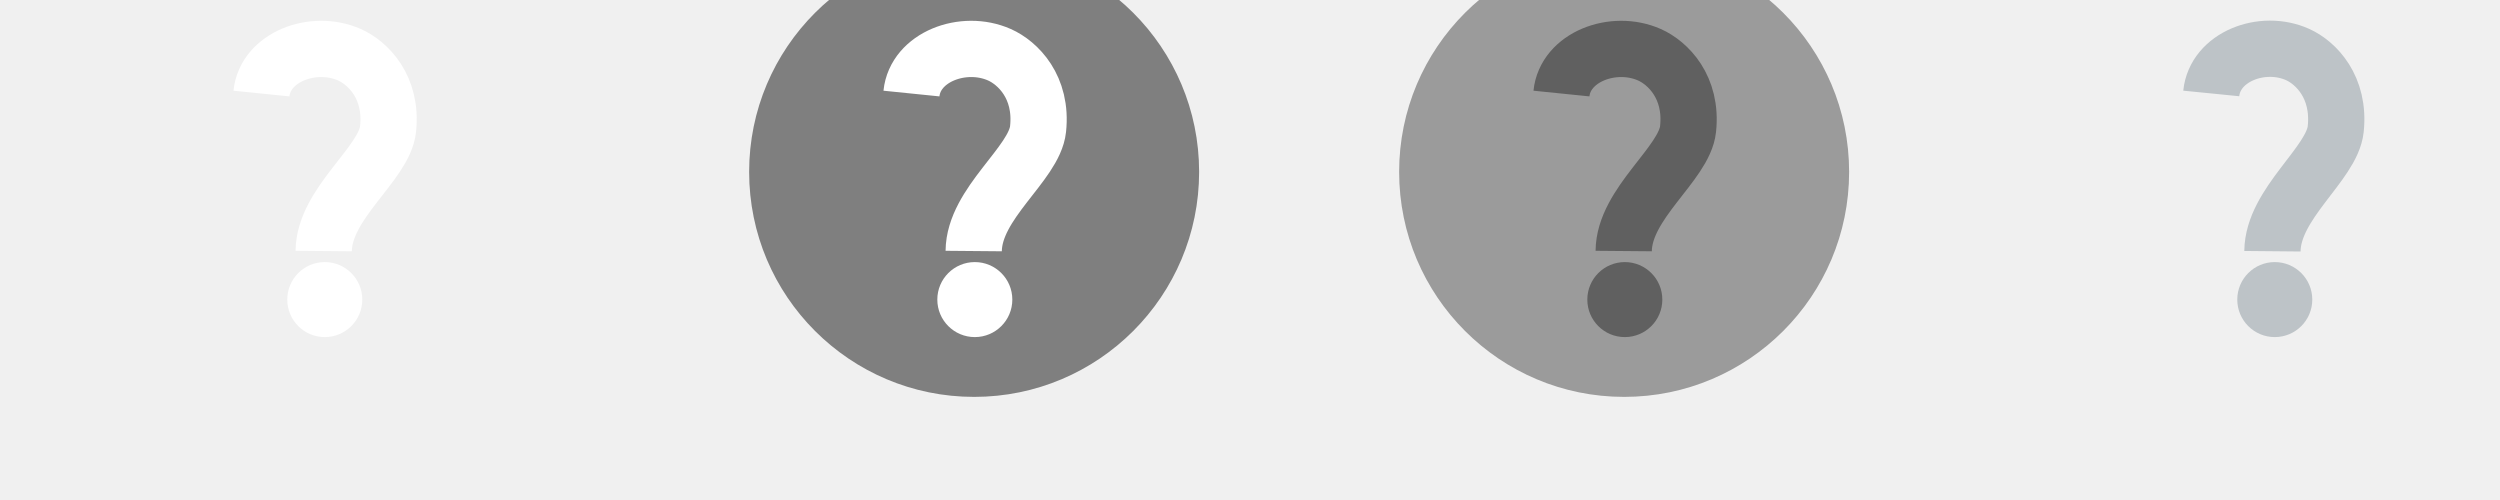
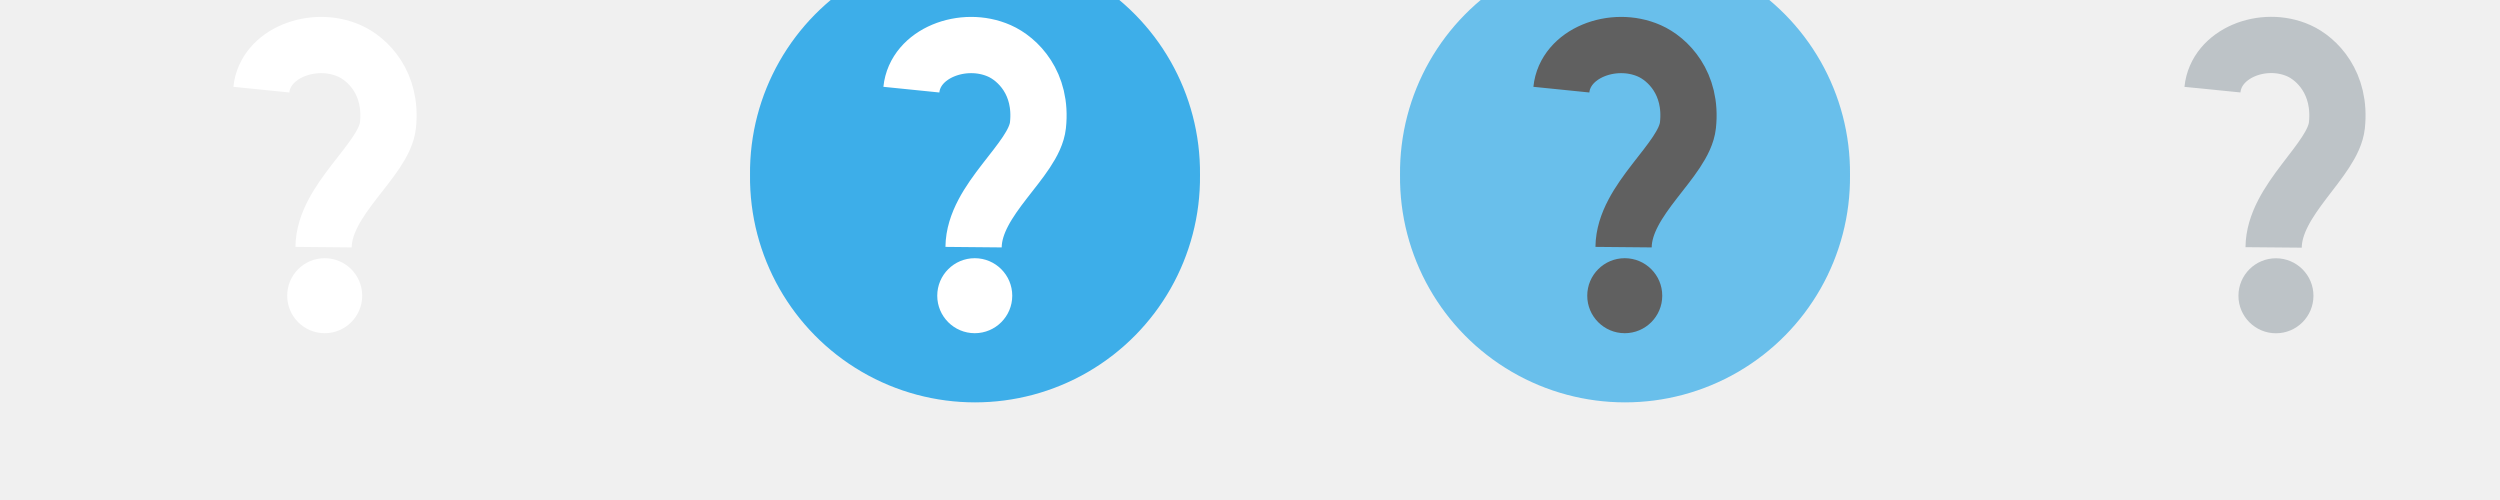
<svg xmlns="http://www.w3.org/2000/svg" width="100" height="20" version="1.0">
  <defs>
    <style id="current-color-scheme" type="text/css">.ColorScheme-Text {
        color:#000000;
      }
      .ColorScheme-Background{
        color:#7f7f7f;
      }
      .ColorScheme-ViewText {
        color:#000000;
      }
      .ColorScheme-ViewBackground{
        color:#ffffff;
      }
      .ColorScheme-ViewHover {
-         color:#7f7f7f;
+         color:#3daee9;
      }
      .ColorScheme-ViewFocus{
        color:#5a5a5a;
      }
      .ColorScheme-ButtonText {
        color:#000000;
      }
      .ColorScheme-ButtonBackground{
        color:#E9E8E8;
      }
      .ColorScheme-ButtonHover {
        color:#1489ff;
      }
      .ColorScheme-ButtonFocus{
        color:#2B74C7;
      }</style>
  </defs>
-   <g id="hover-center" transform="matrix(1.3 0 0 1.3 45.734 17.657)">
-     <rect x="-15.18" y="-18.198" width="20" height="20" opacity="0" />
-     <path class="ColorScheme-ViewHover" transform="matrix(1.1538 0 0 1.1538 -50.205 -15.216)" d="m45 6a6 6 0 1 1-12 0 6 6 0 1 1 12 0z" fill="currentColor" />
-     <path d="m-7.135-10.704c0.114-1.123 1.595-1.686 2.707-1.194 0.563 0.25 1.328 0.993 1.188 2.289-0.116 1.071-1.967 2.279-1.98 3.751" fill="none" stroke="#fff" stroke-width="1.731" />
-     <path transform="matrix(1.3128 0 0 1.3128 -207.87 -560.02)" d="m155.27 423.26a0.879 0.879 0 0 1-0.879 0.879 0.879 0.879 0 0 1-0.879-0.879 0.879 0.879 0 0 1 0.879-0.879 0.879 0.879 0 0 1 0.879 0.879z" fill="#fff" />
+   <g id="hover-center">
+     <rect x="26" y="-6" width="26" height="26" opacity="0" stroke-width="1.3" />
+     <path class="ColorScheme-ViewHover" d="m48 7a9 9 0 1 1-17.999 0 9 9 0 1 1 17.999 0z" fill="currentColor" stroke-width="1.5" />
+     <path d="m36.455 3.586c0.148-1.46 2.074-2.192 3.519-1.552 0.733 0.324 1.726 1.291 1.544 2.976-0.151 1.392-2.557 2.962-2.575 4.876" fill="none" stroke="#fff" stroke-width="2.25" />
+     <path d="m40.49 11.828a1.5 1.5 0 0 1-1.5 1.5 1.5 1.5 0 0 1-1.5-1.5 1.5 1.5 0 0 1 1.5-1.5 1.5 1.5 0 0 1 1.5 1.5z" fill="#fff" stroke-width="1.707" />
  </g>
-   <g id="pressed-center" transform="matrix(1.3 0 0 1.3 71.734 17.657)">
-     <rect x="-15.18" y="-18.198" width="20" height="20" opacity="0" />
-     <path class="ColorScheme-ViewHover" transform="matrix(1.1538 0 0 1.1538 -50.205 -15.216)" d="m45 6a6 6 0 1 1-12 0 6 6 0 1 1 12 0z" fill="currentColor" fill-opacity=".75" />
-     <path d="m-7.135-10.704c0.114-1.123 1.595-1.686 2.707-1.194 0.563 0.25 1.328 0.993 1.188 2.289-0.116 1.071-1.967 2.279-1.98 3.751" fill="none" stroke="#606060" stroke-width="1.731" />
-     <path transform="matrix(1.3128 0 0 1.3128 -207.87 -560.02)" d="m155.27 423.26a0.879 0.879 0 0 1-0.879 0.879 0.879 0.879 0 0 1-0.879-0.879 0.879 0.879 0 0 1 0.879-0.879 0.879 0.879 0 0 1 0.879 0.879z" fill="#606060" />
+   <g id="pressed-center">
+     <rect x="52" y="-6" width="26" height="26" opacity="0" stroke-width="1.3" />
+     <path class="ColorScheme-ViewHover" d="m74 7a9 9 0 1 1-17.999 0 9 9 0 1 1 17.999 0z" fill="currentColor" fill-opacity=".75" stroke-width="1.5" />
+     <path d="m62.455 3.586c0.148-1.46 2.074-2.192 3.519-1.552 0.733 0.324 1.726 1.291 1.544 2.976-0.151 1.392-2.557 2.962-2.575 4.876" fill="none" stroke="#606060" stroke-width="2.25" />
+     <path d="m66.49 11.828a1.5 1.5 0 0 1-1.5 1.5 1.5 1.5 0 0 1-1.5-1.5 1.5 1.5 0 0 1 1.5-1.5 1.5 1.5 0 0 1 1.5 1.5z" fill="#606060" stroke-width="1.707" />
  </g>
-   <g id="active-center" transform="matrix(1.3 0 0 1.3 19.734 17.657)">
-     <rect x="-15.18" y="-18.198" width="20" height="20" opacity="0" />
-     <path d="m-7.135-10.704c0.114-1.123 1.595-1.686 2.707-1.194 0.563 0.25 1.328 0.993 1.188 2.289-0.116 1.071-1.967 2.279-1.98 3.751" fill="none" stroke="#fff" stroke-width="1.731" />
-     <circle transform="matrix(1.3128 0 0 1.3128 -207.87 -560.02)" cx="154.39" cy="423.26" r=".879" fill="#fff" />
+   <g id="active-center">
+     <rect x="-3.9673e-7" y="-6" width="26" height="26" opacity="0" stroke-width="1.3" />
+     <path d="m10.455 3.586c0.148-1.46 2.074-2.192 3.519-1.552 0.733 0.324 1.726 1.291 1.544 2.976-0.151 1.392-2.557 2.962-2.575 4.876" fill="none" stroke="#fff" stroke-width="2.25" />
+     <circle cx="12.988" cy="11.828" r="1.5" fill="#fff" stroke-width="1.707" />
  </g>
-   <g id="inactive-center" transform="matrix(1.3 0 0 1.3 97.734 17.657)">
-     <rect x="-15.18" y="-18.198" width="20" height="20" opacity="0" />
-     <path d="m-7.141-10.707c0.112-1.125 1.569-1.689 2.661-1.196 0.554 0.25 1.306 0.995 1.168 2.294-0.114 1.073-1.933 2.283-1.947 3.757" fill="none" stroke="#bdc3c7" stroke-width="1.731" />
-     <circle transform="matrix(1.3128 0 0 1.3128 -207.87 -560.02)" cx="154.39" cy="423.26" r=".879" fill="#bdc3c7" />
+   <g id="inactive-center">
+     <rect x="78" y="-6" width="26" height="26" opacity="0" stroke-width="1.3" />
+     <path d="m88.498 3.586c0.146-1.463 2.039-2.196 3.46-1.555 0.72 0.325 1.697 1.294 1.518 2.982-0.148 1.394-2.514 2.967-2.531 4.884" fill="none" stroke="#bdc3c7" stroke-width="2.25" />
+     <circle cx="91.038" cy="11.831" r="1.5" fill="#bdc3c7" stroke-width="1.707" />
  </g>
-   <g id="hover-inactive-center" transform="matrix(1.3 0 0 1.3 123.73 17.657)">
-     <rect x="-15.18" y="-18.198" width="20" height="20" opacity="0" />
-     <path class="ColorScheme-ViewHover" transform="matrix(1.1538 0 0 1.1538 -50.205 -15.216)" d="m45 6a6 6 0 1 1-12 0 6 6 0 1 1 12 0z" fill="currentColor" />
-     <path d="m-7.135-10.704c0.114-1.123 1.595-1.686 2.707-1.194 0.563 0.25 1.328 0.993 1.188 2.289-0.116 1.071-1.967 2.279-1.98 3.751" fill="none" stroke="#fff" stroke-width="1.731" />
-     <path transform="matrix(1.3128 0 0 1.3128 -207.87 -560.02)" d="m155.27 423.26a0.879 0.879 0 0 1-0.879 0.879 0.879 0.879 0 0 1-0.879-0.879 0.879 0.879 0 0 1 0.879-0.879 0.879 0.879 0 0 1 0.879 0.879z" fill="#fff" />
+   <g id="hover-inactive-center">
+     <rect x="104" y="-6" width="26" height="26" opacity="0" stroke-width="1.3" />
+     <path class="ColorScheme-ViewHover" d="m126 7a9 9 0 1 1-17.999 0 9 9 0 1 1 17.999 0z" fill="currentColor" stroke-width="1.5" />
+     <path d="m114.46 3.586c0.148-1.46 2.074-2.192 3.519-1.552 0.733 0.324 1.726 1.291 1.544 2.976-0.151 1.392-2.557 2.962-2.575 4.876" fill="none" stroke="#fff" stroke-width="2.25" />
+     <path d="m118.5 11.828a1.5 1.5 0 0 1-1.5 1.5 1.5 1.5 0 0 1-1.5-1.5 1.5 1.5 0 0 1 1.5-1.5 1.5 1.5 0 0 1 1.5 1.5z" fill="#fff" stroke-width="1.707" />
  </g>
-   <g id="pressed-inactive-center" transform="matrix(1.3 0 0 1.3 149.73 17.657)">
-     <rect x="-15.18" y="-18.198" width="20" height="20" opacity="0" />
-     <path class="ColorScheme-ViewHover" transform="matrix(1.1538 0 0 1.1538 -50.205 -15.216)" d="m45 6a6 6 0 1 1-12 0 6 6 0 1 1 12 0z" fill="currentColor" fill-opacity=".75" />
-     <path d="m-7.135-10.704c0.114-1.123 1.595-1.686 2.707-1.194 0.563 0.25 1.328 0.993 1.188 2.289-0.116 1.071-1.967 2.279-1.98 3.751" fill="none" stroke="#606060" stroke-width="1.731" />
-     <path transform="matrix(1.3128 0 0 1.3128 -207.87 -560.02)" d="m155.27 423.26a0.879 0.879 0 0 1-0.879 0.879 0.879 0.879 0 0 1-0.879-0.879 0.879 0.879 0 0 1 0.879-0.879 0.879 0.879 0 0 1 0.879 0.879z" fill="#606060" />
+   <g id="pressed-inactive-center">
+     <rect x="130" y="-6" width="26" height="26" opacity="0" stroke-width="1.3" />
+     <path class="ColorScheme-ViewHover" d="m152 7a9 9 0 1 1-17.999 0 9 9 0 1 1 17.999 0z" fill="currentColor" fill-opacity=".75" stroke-width="1.5" />
+     <path d="m140.46 3.586c0.148-1.46 2.074-2.192 3.519-1.552 0.733 0.324 1.726 1.291 1.544 2.976-0.151 1.392-2.557 2.962-2.575 4.876" fill="none" stroke="#606060" stroke-width="2.25" />
+     <path d="m144.5 11.828a1.5 1.5 0 0 1-1.5 1.5 1.5 1.5 0 0 1-1.5-1.5 1.5 1.5 0 0 1 1.5-1.5 1.5 1.5 0 0 1 1.5 1.5z" fill="#606060" stroke-width="1.707" />
  </g>
</svg>
